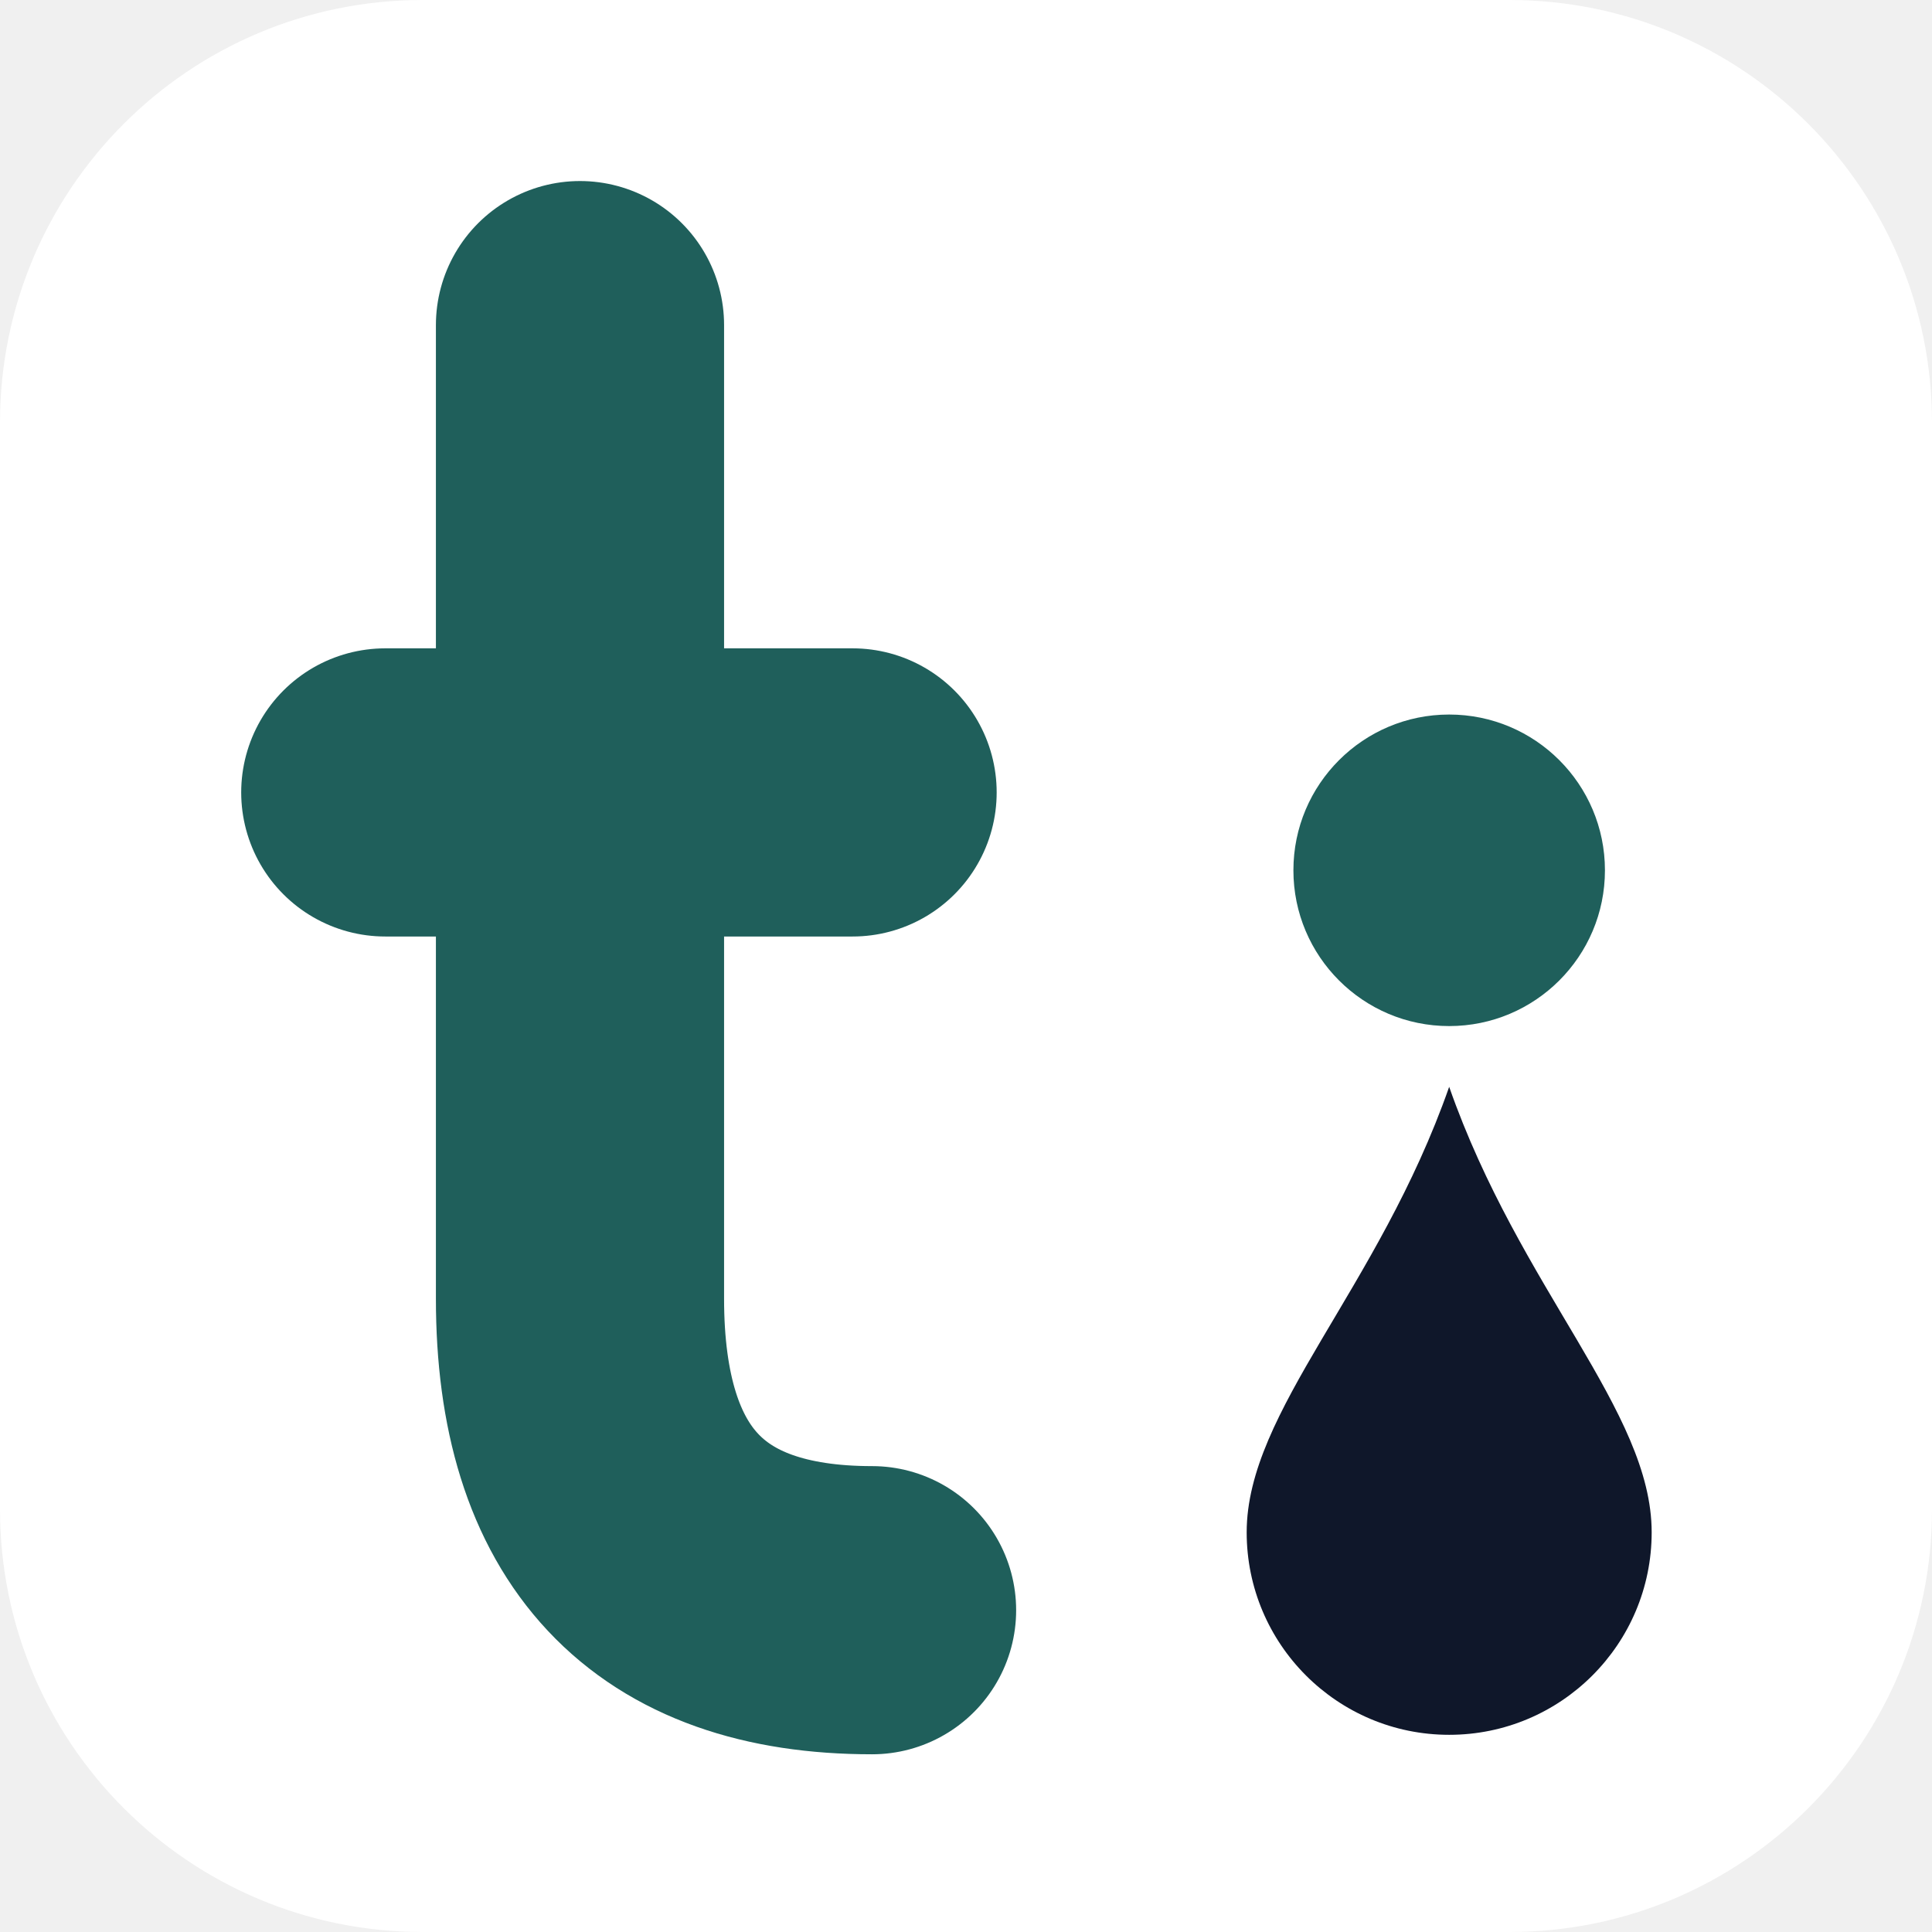
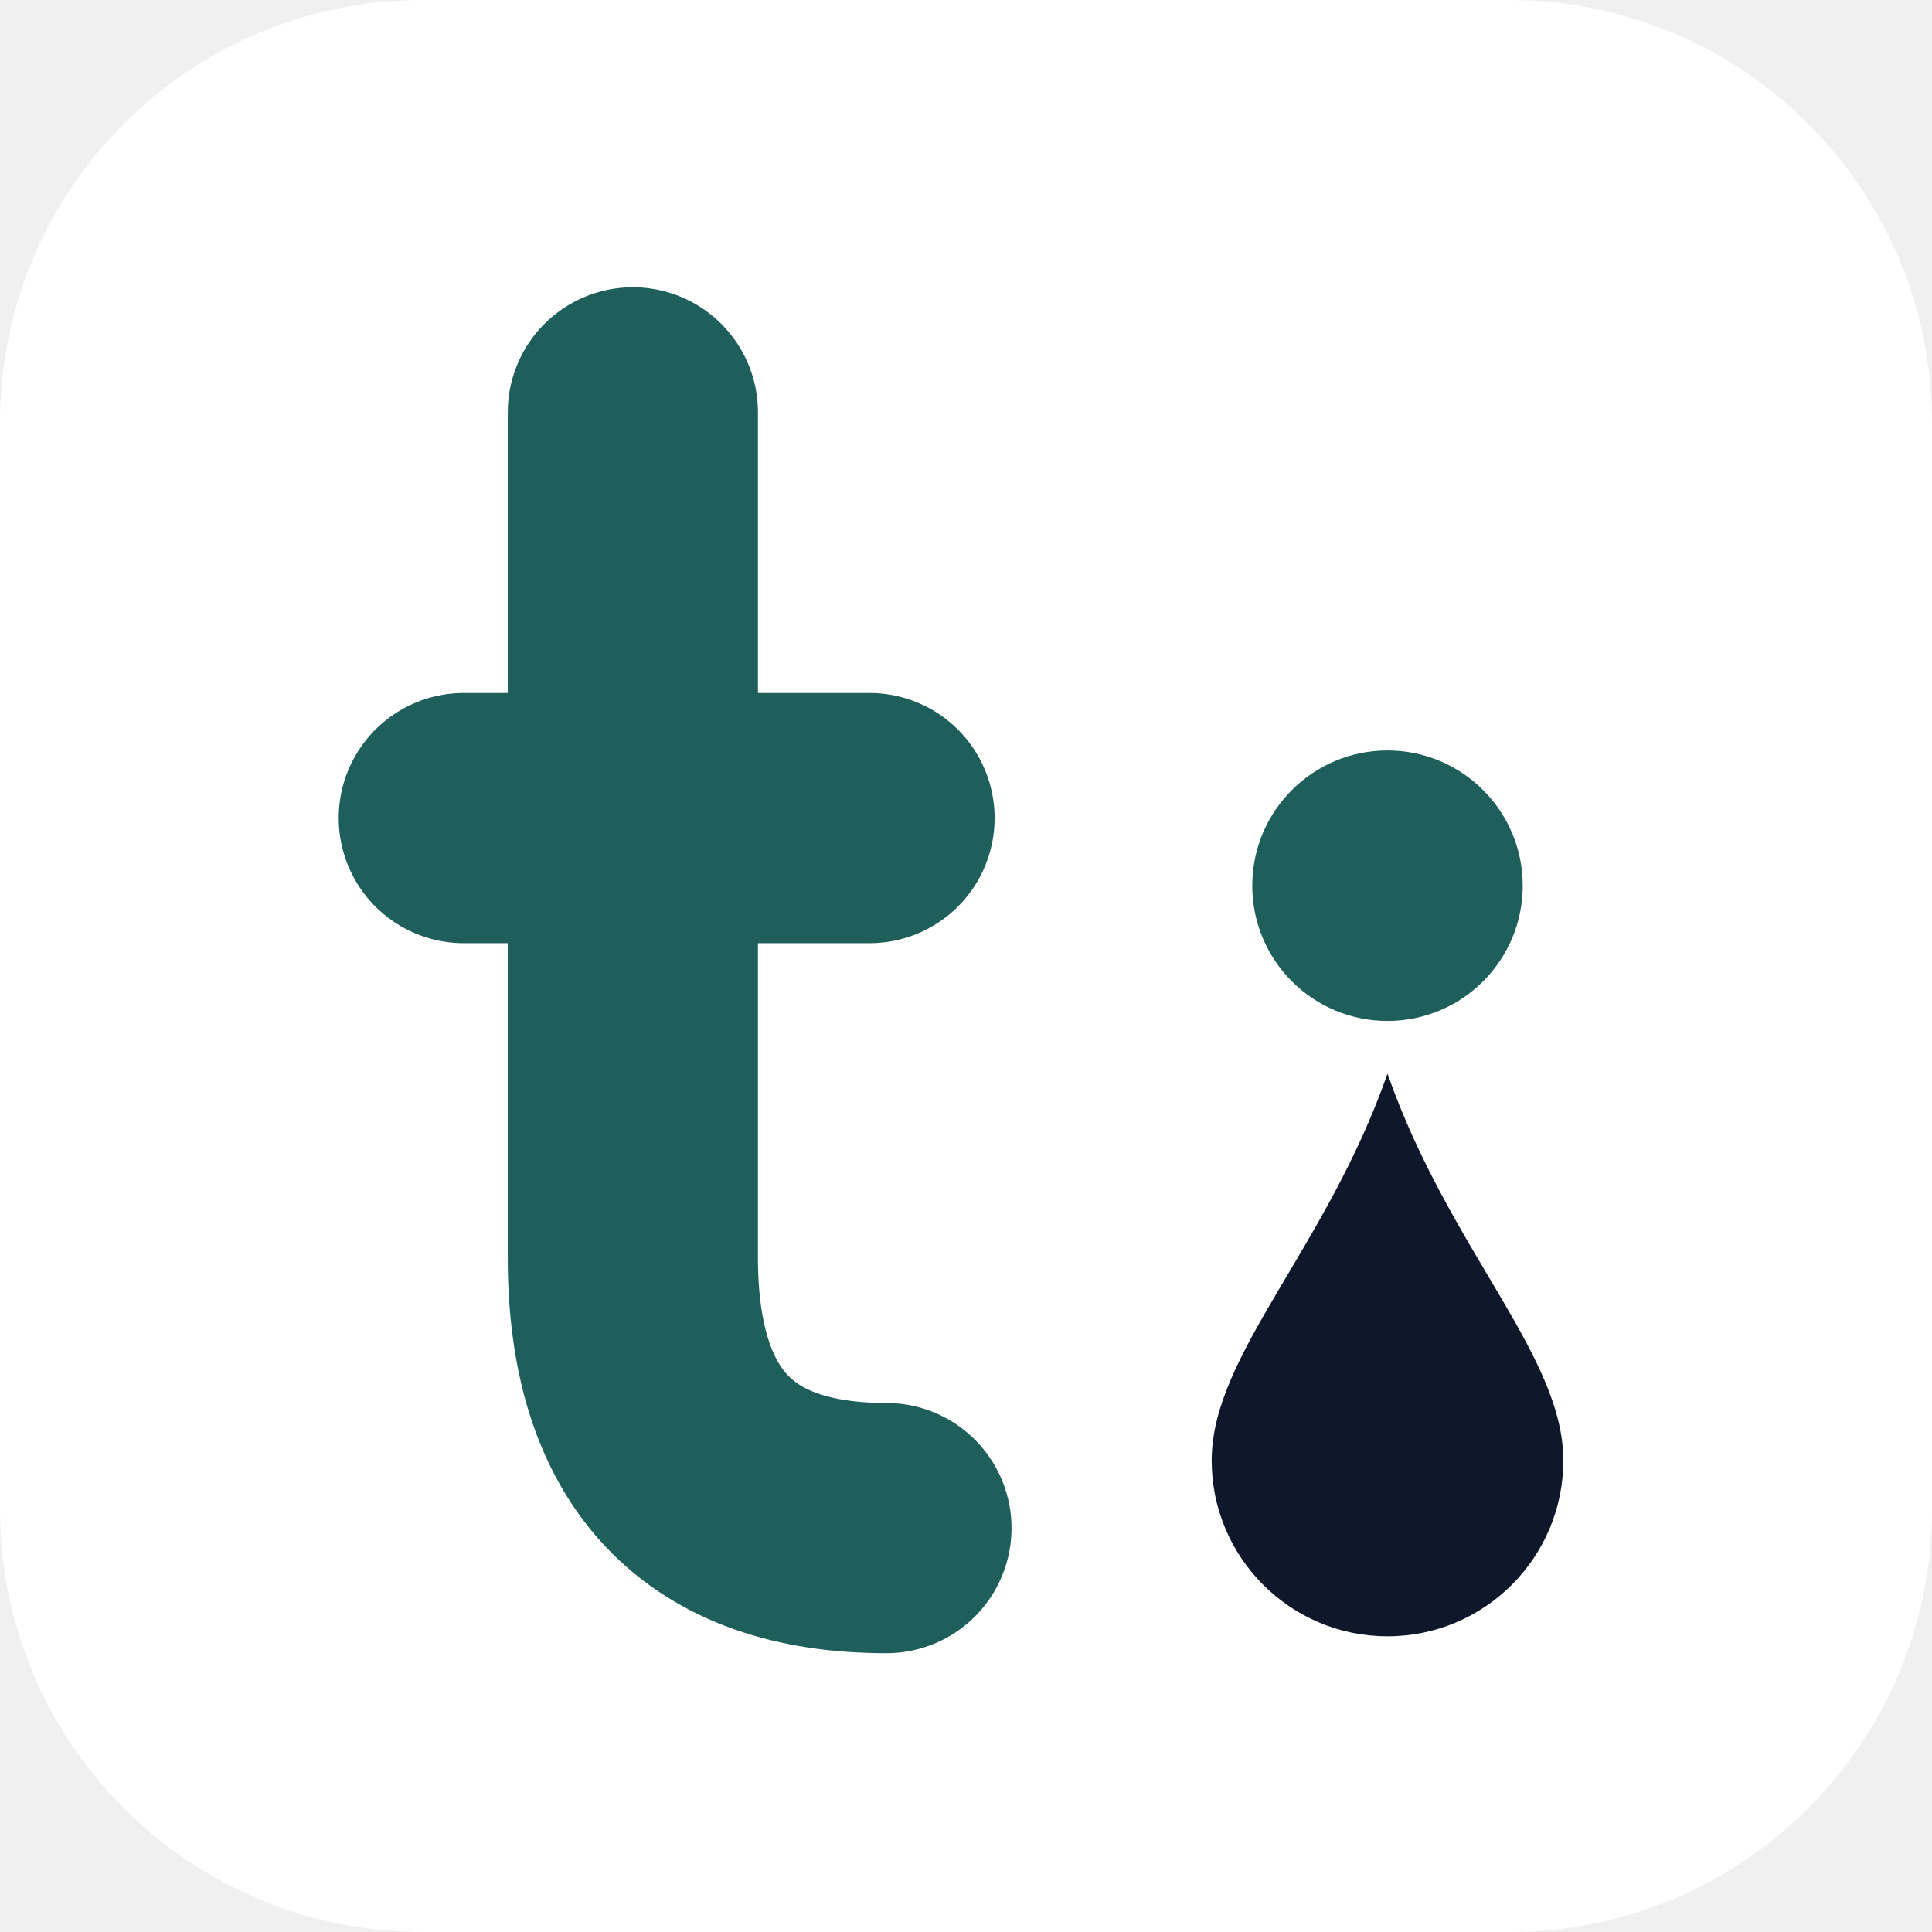
<svg xmlns="http://www.w3.org/2000/svg" viewBox="0 0 64 64" width="64" height="64" role="img" aria-label="techleak;">
  <rect width="64" height="64" rx="14" fill="#FFFFFF" />
-   <g transform="translate(7.99 1.74) scale(1.29)">
+   <g transform="translate(11.22 5.82) scale(1.12)">
    <g transform="translate(2.7 0)">
      <path d="M6 7V32Q6 40 13.5 40M1 19H13" fill="none" stroke="#1F5F5B" stroke-width="7.4" stroke-linecap="round" stroke-linejoin="round" />
    </g>
    <g transform="translate(26.02 0)">
      <circle cx="5" cy="21" r="4" fill="#1F5F5B" />
      <path d="M5 26.56C6.82 31.76 10.2 34.88 10.2 38A5.2 5.2 0 1 1 -0.2 38C-0.2 34.88 3.18 31.76 5 26.56Z" fill="#0F172A" />
    </g>
  </g>
</svg>
